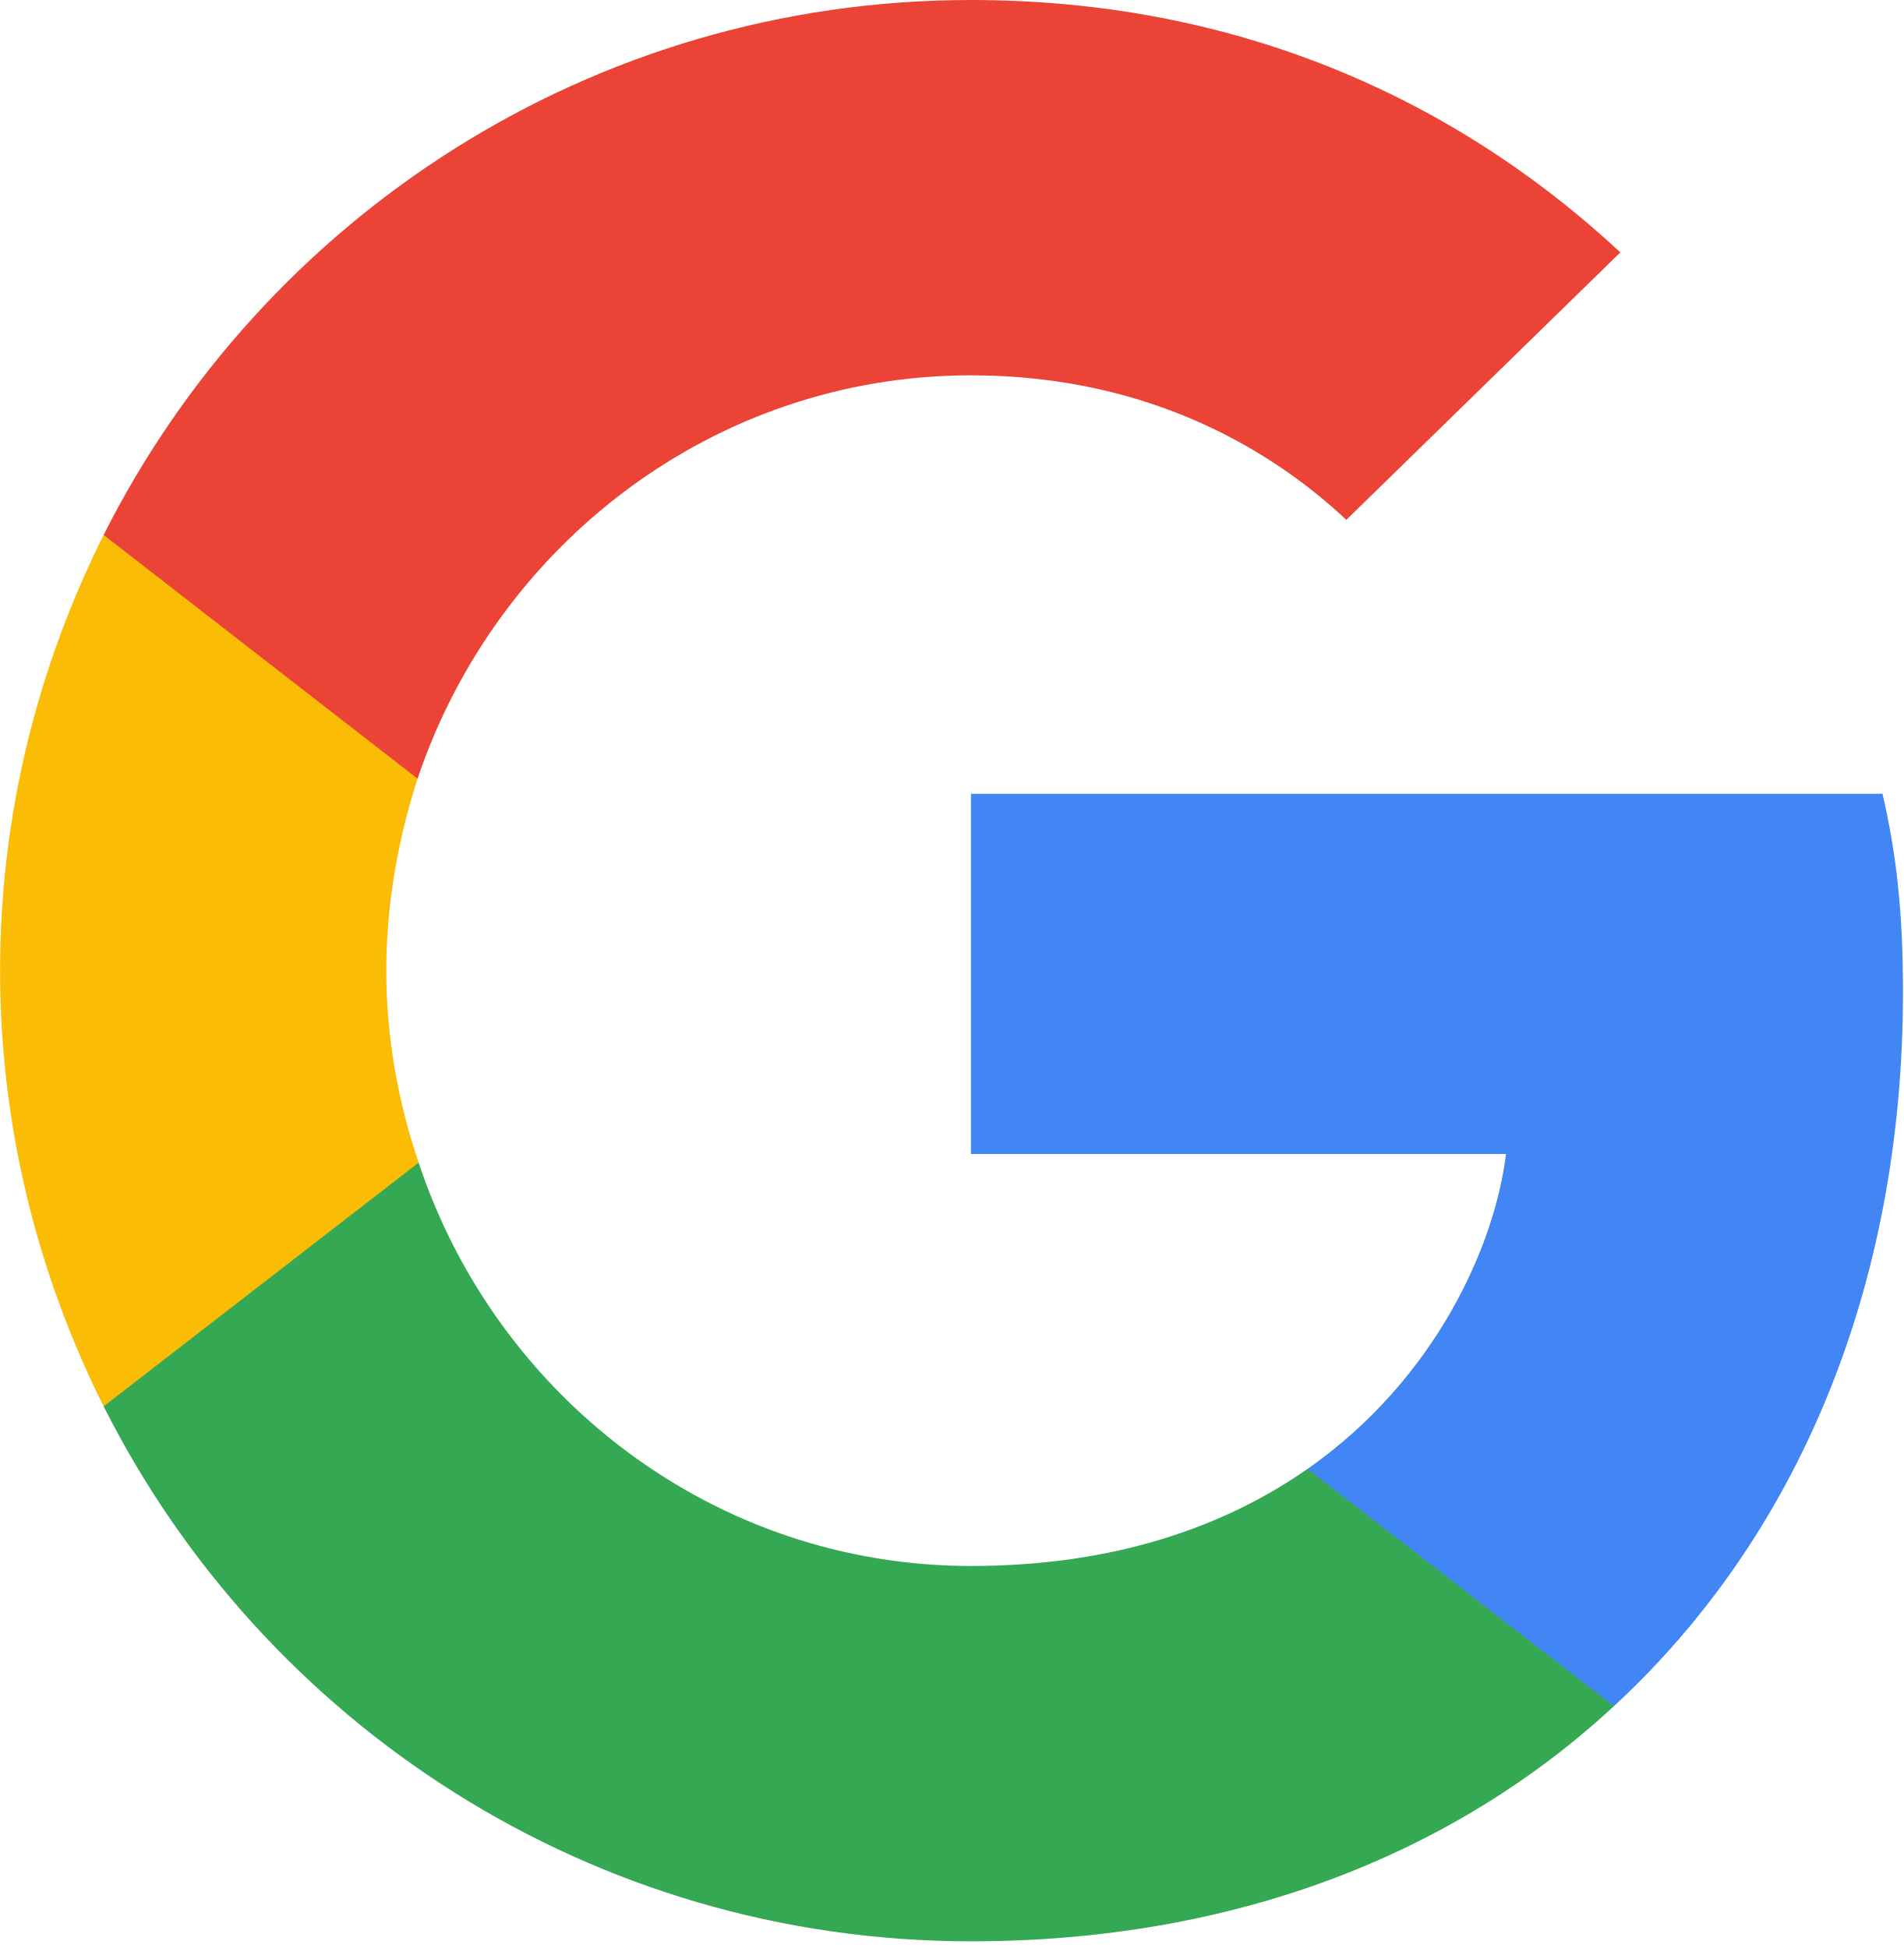
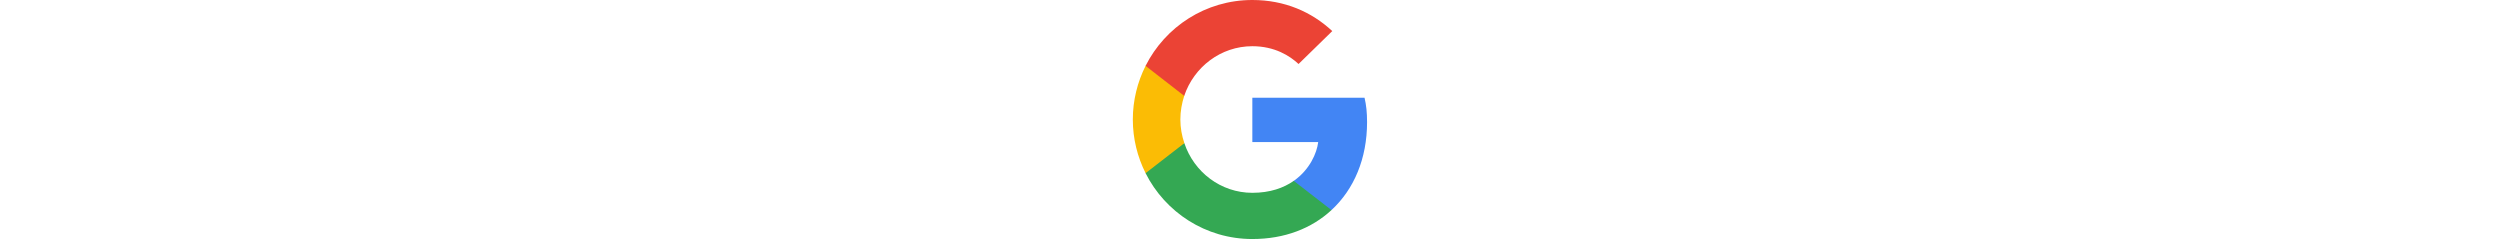
- <svg xmlns="http://www.w3.org/2000/svg" width="31.27" height="32" viewBox="0 0 256 262">
+ <svg xmlns="http://www.w3.org/2000/svg" width="31.27" height="3" viewBox="0 0 256 262">
  <path fill="#4285F4" d="M255.878 133.451c0-10.734-.871-18.567-2.756-26.69H130.55v48.448h71.947c-1.45 12.04-9.283 30.172-26.69 42.356l-.244 1.622l38.755 30.023l2.685.268c24.659-22.774 38.875-56.282 38.875-96.027" />
  <path fill="#34A853" d="M130.55 261.1c35.248 0 64.839-11.605 86.453-31.622l-41.196-31.913c-11.024 7.688-25.82 13.055-45.257 13.055c-34.523 0-63.824-22.773-74.269-54.25l-1.531.13l-40.298 31.187l-.527 1.465C35.393 231.798 79.49 261.1 130.55 261.1" />
  <path fill="#FBBC05" d="M56.281 156.37c-2.756-8.123-4.351-16.827-4.351-25.82c0-8.994 1.595-17.697 4.206-25.82l-.073-1.73L15.26 71.312l-1.335.635C5.077 89.644 0 109.517 0 130.55s5.077 40.905 13.925 58.602l42.356-32.782" />
  <path fill="#EB4335" d="M130.55 50.479c24.514 0 41.05 10.589 50.479 19.438l36.844-35.974C195.245 12.91 165.798 0 130.55 0C79.49 0 35.393 29.301 13.925 71.947l42.211 32.783c10.59-31.477 39.891-54.251 74.414-54.251" />
</svg>
